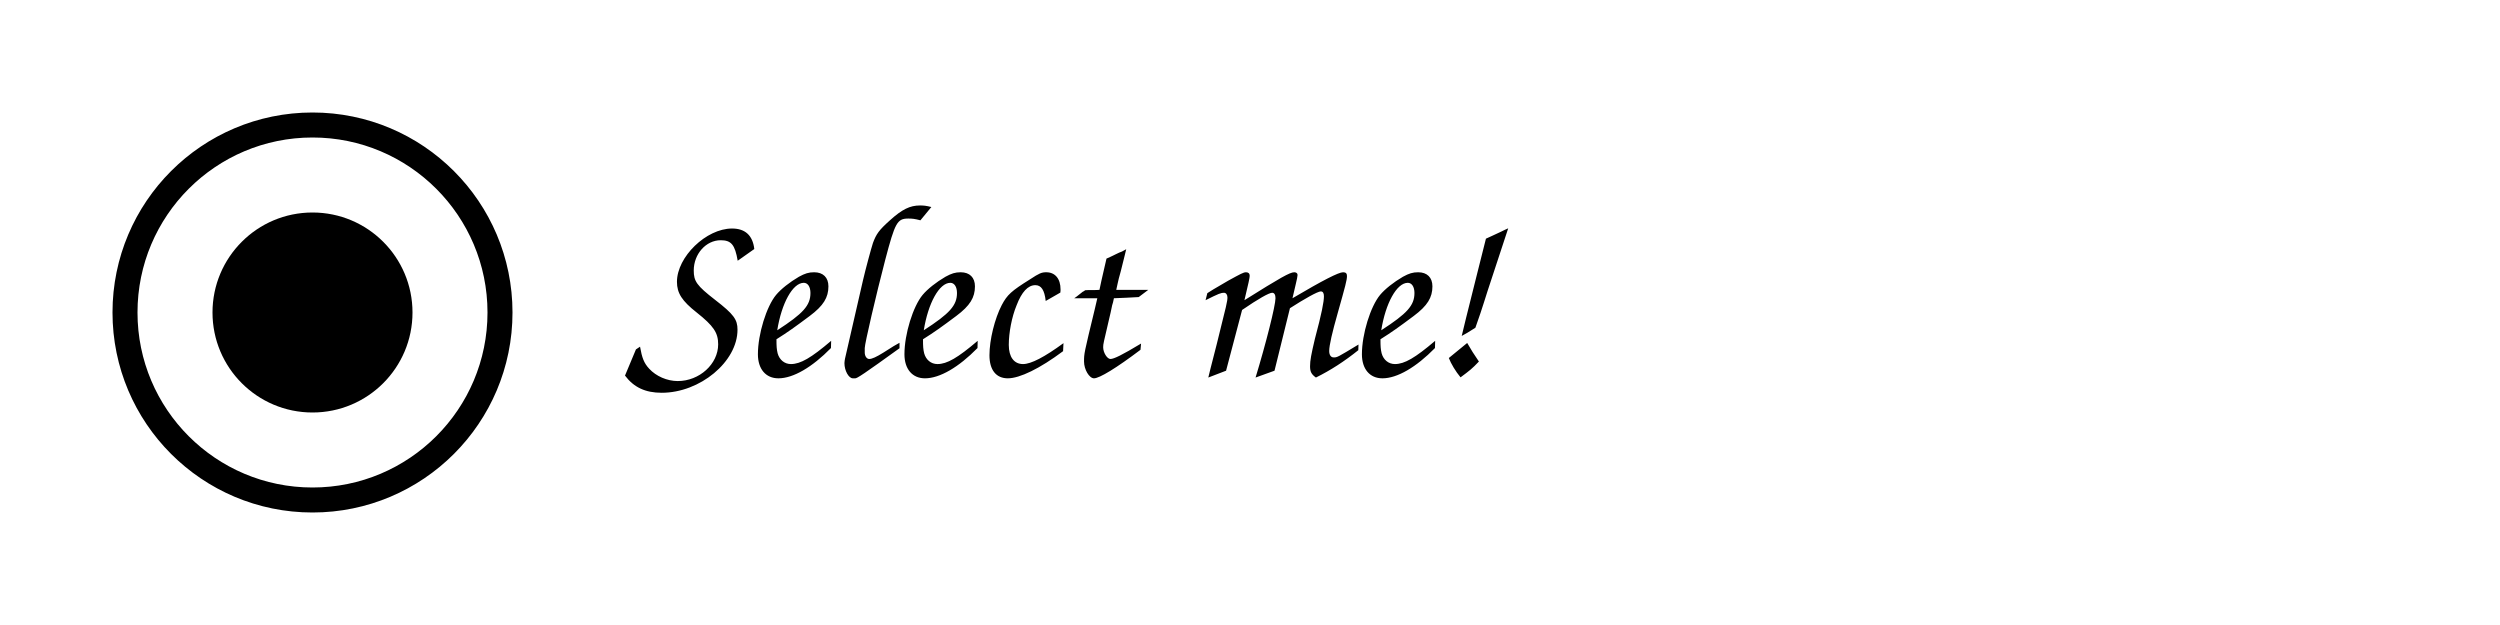
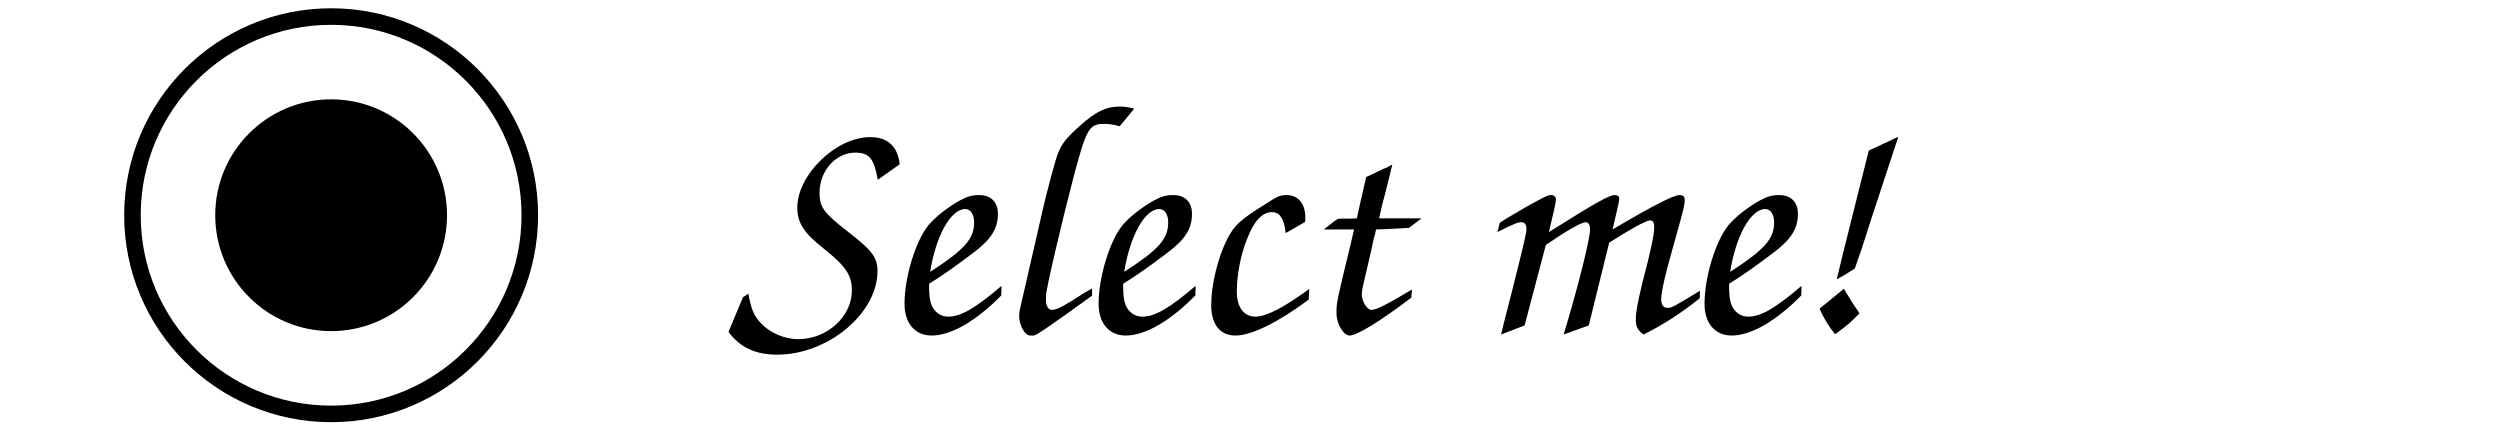
- <svg xmlns="http://www.w3.org/2000/svg" width="200" height="50">
-   <circle cx="25" cy="25" r="15" stroke="black" stroke-width="2" fill="none" />
-   <circle cx="25" cy="25" r="8" fill="black" />
-   <text x="50" y="30" font-family="Comic Sans MS, Balsamiq Sans, cursive" font-size="20" fill="black">
+ <svg xmlns="http://www.w3.org/2000/svg" width="151" height="26">
+   <circle cx="20" cy="13" r="12" stroke="black" stroke-width="1" fill="none" />
+   <circle cx="20" cy="13" r="7" fill="black" />
+   <text x="44" y="20" font-family="Comic Sans MS, Balsamiq Sans, cursive" font-size="20" fill="black">
    Select me!
  </text>
</svg>
